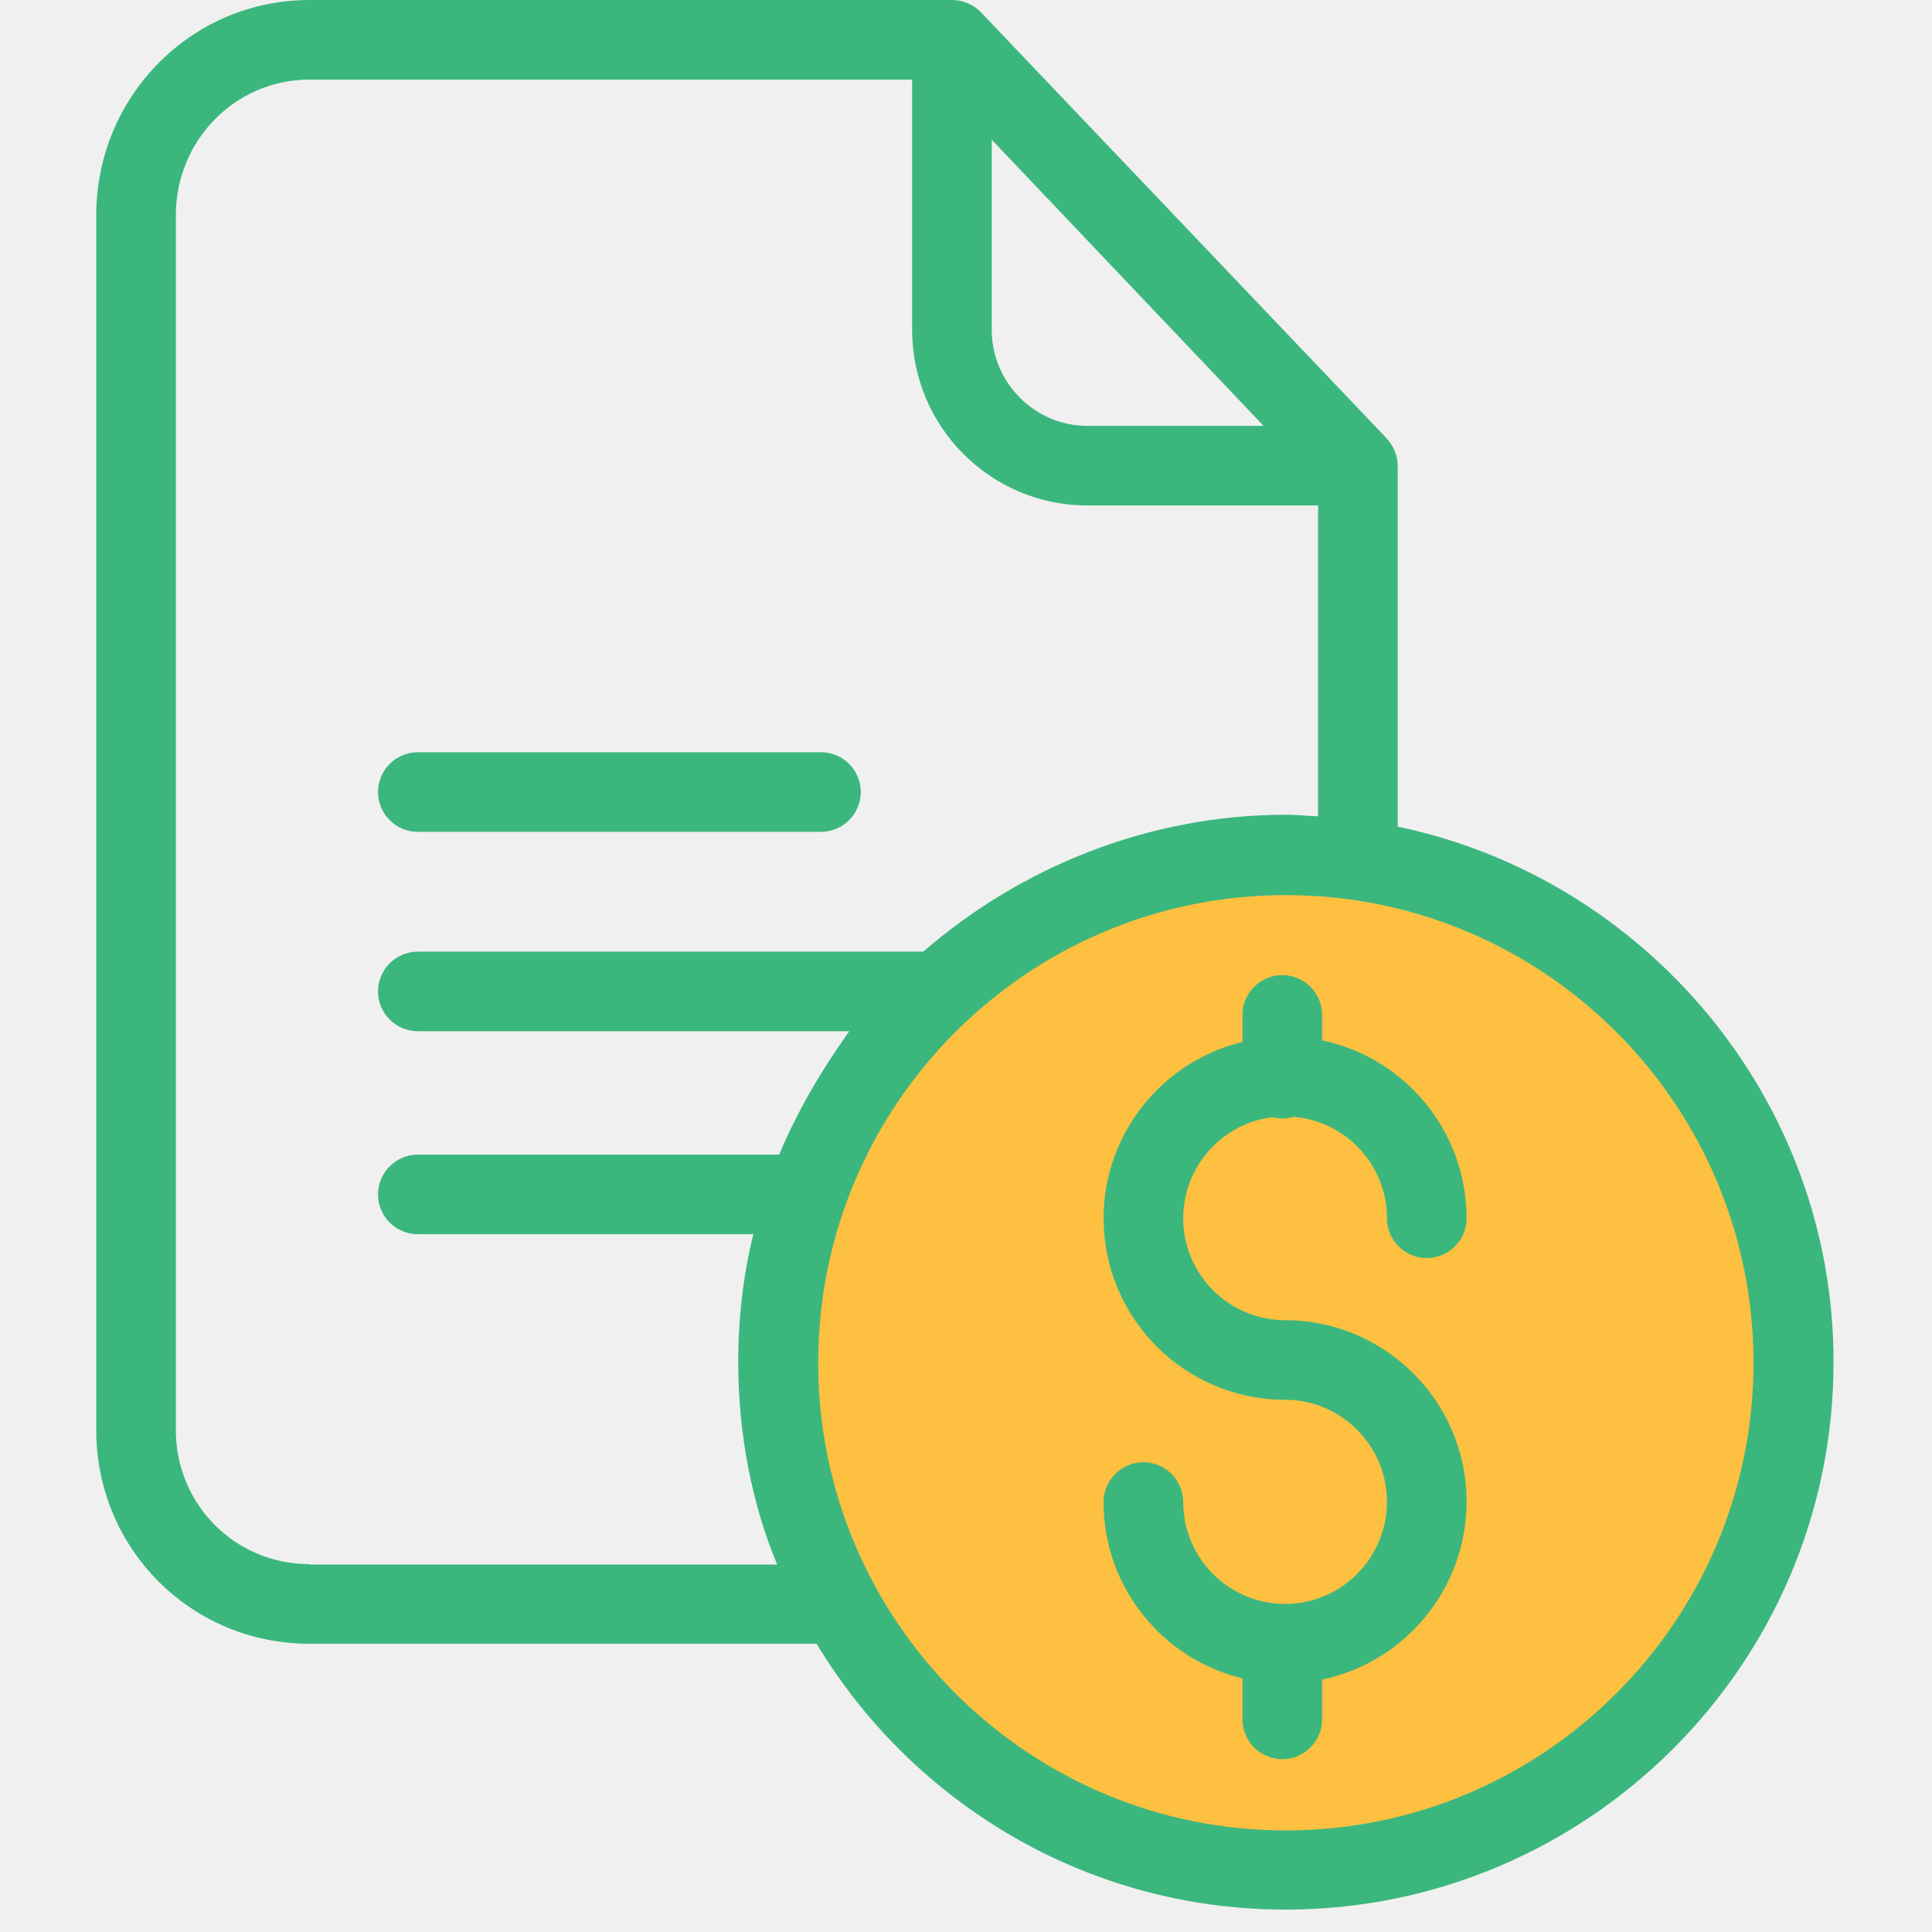
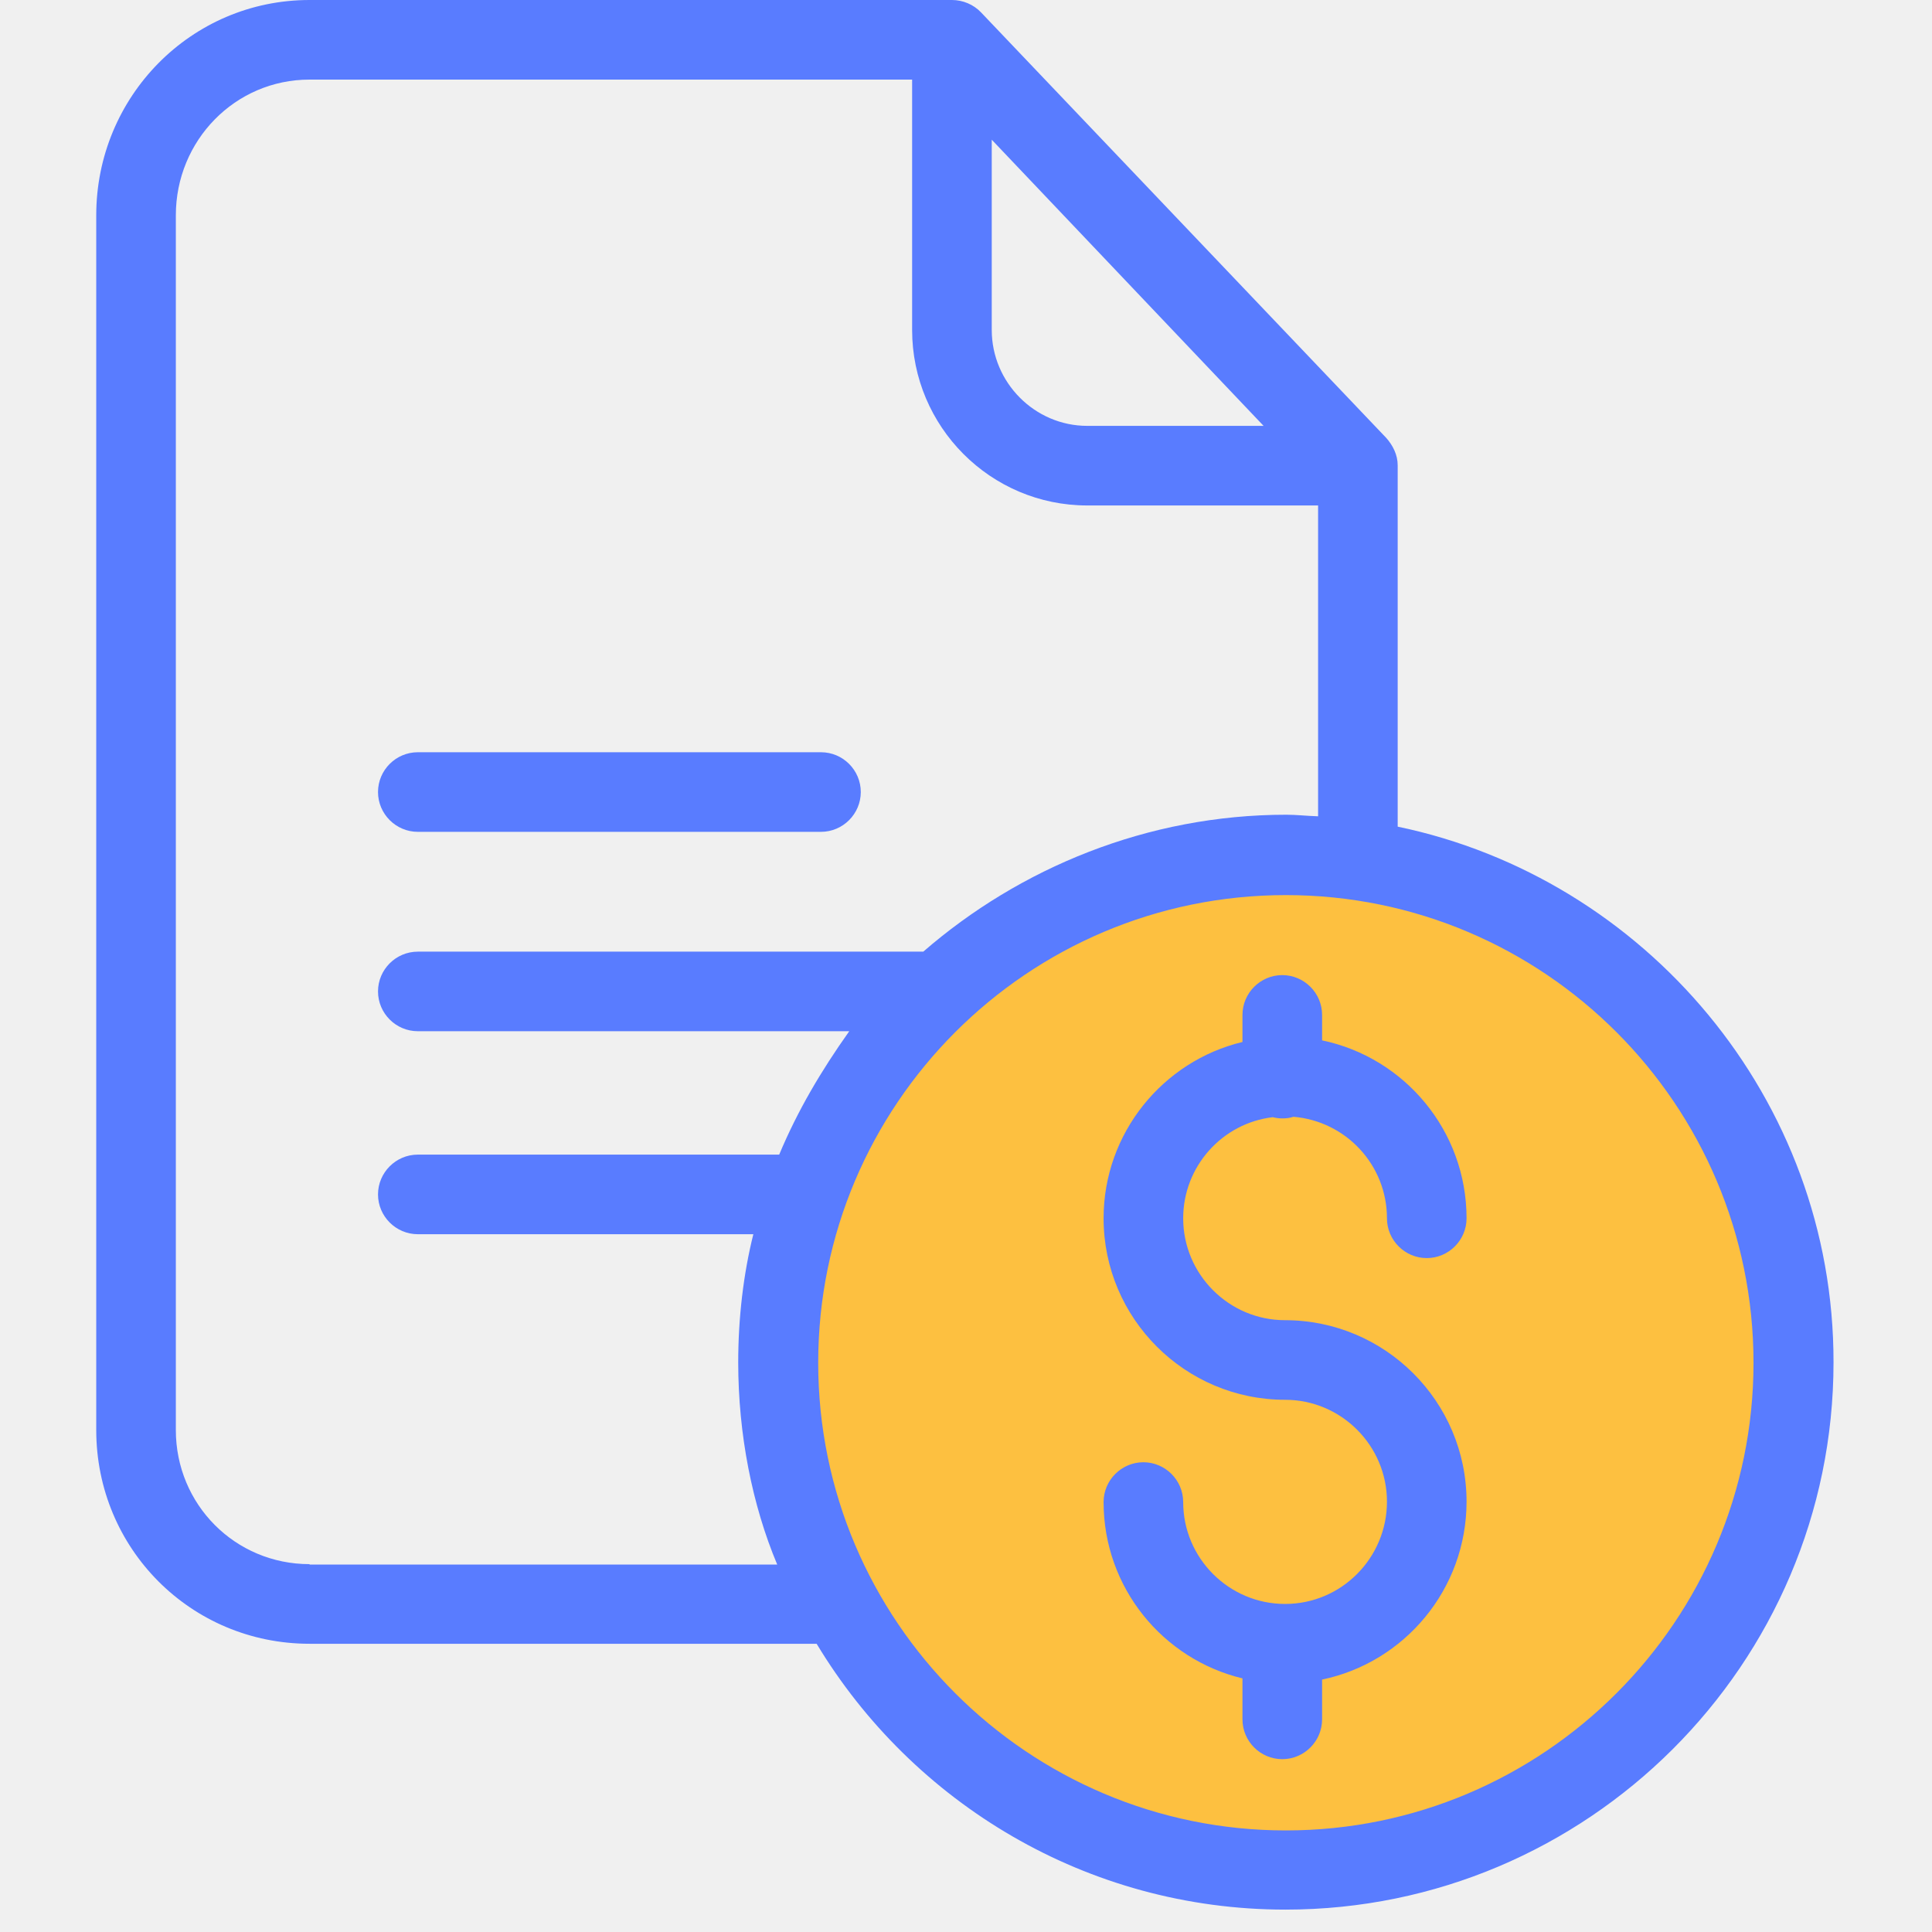
<svg xmlns="http://www.w3.org/2000/svg" width="70" height="70" viewBox="0 0 70 70" fill="none">
  <g clip-path="url(#clip0)">
    <circle cx="47" cy="49" r="18" fill="#FDC040" />
-     <path d="M50.641 29.951V16.858C50.641 16.483 50.468 16.137 50.223 15.863L35.543 0.447C35.269 0.159 34.88 0 34.491 0H11.216C6.919 0 3.487 3.504 3.487 7.801V51.813C3.487 56.11 6.919 59.557 11.216 59.557H29.588C33.063 65.325 39.379 69.189 46.575 69.189C57.505 69.189 66.432 60.306 66.432 49.361C66.446 39.8 59.582 31.812 50.641 29.951ZM35.933 5.062L45.782 15.43H39.394C37.49 15.43 35.933 13.858 35.933 11.955V5.062ZM11.216 56.672C8.519 56.672 6.371 54.509 6.371 51.813V7.801C6.371 5.09 8.519 2.884 11.216 2.884H33.048V11.955C33.048 15.459 35.889 18.314 39.394 18.314H47.757V29.576C47.325 29.562 46.978 29.519 46.604 29.519C41.571 29.519 36.942 31.451 33.452 34.48H15.138C14.345 34.48 13.696 35.128 13.696 35.921C13.696 36.715 14.345 37.363 15.138 37.363H30.77C29.746 38.805 28.895 40.248 28.232 41.834H15.138C14.345 41.834 13.696 42.483 13.696 43.276C13.696 44.069 14.345 44.718 15.138 44.718H27.295C26.934 46.16 26.747 47.761 26.747 49.361C26.747 51.957 27.251 54.524 28.16 56.687H11.216V56.672ZM46.589 66.32C37.245 66.32 29.645 58.72 29.645 49.376C29.645 40.031 37.23 32.431 46.589 32.431C55.948 32.431 63.533 40.031 63.533 49.376C63.533 58.72 55.934 66.32 46.589 66.32Z" fill="#3BB77E" />
-     <path d="M15.138 30.139H29.746C30.54 30.139 31.188 29.489 31.188 28.697C31.188 27.903 30.54 27.255 29.746 27.255H15.138C14.345 27.255 13.696 27.903 13.696 28.697C13.696 29.489 14.345 30.139 15.138 30.139Z" fill="#3BB77E" />
-     <path d="M46.113 40.478C46.229 40.507 46.344 40.522 46.459 40.522C46.604 40.522 46.733 40.507 46.863 40.463C48.767 40.622 50.252 42.209 50.252 44.141C50.252 44.934 50.901 45.583 51.694 45.583C52.487 45.583 53.136 44.934 53.136 44.141C53.136 40.969 50.887 38.315 47.902 37.695V36.772C47.902 35.979 47.252 35.33 46.459 35.33C45.666 35.33 45.017 35.979 45.017 36.772V37.753C42.133 38.445 39.985 41.055 39.985 44.141C39.985 47.775 42.941 50.717 46.56 50.717C48.594 50.717 50.252 52.375 50.252 54.408C50.252 56.442 48.608 58.114 46.56 58.114C44.527 58.114 42.869 56.456 42.869 54.422C42.869 53.63 42.22 52.98 41.427 52.98C40.633 52.98 39.985 53.63 39.985 54.422C39.985 57.523 42.133 60.119 45.017 60.811V62.296C45.017 63.09 45.666 63.738 46.459 63.738C47.252 63.738 47.902 63.09 47.902 62.296V60.854C50.887 60.234 53.136 57.581 53.136 54.408C53.136 50.774 50.18 47.833 46.56 47.833C44.527 47.833 42.869 46.174 42.869 44.141C42.869 42.266 44.282 40.695 46.113 40.478Z" fill="#3BB77E" />
+     <path d="M50.641 29.951V16.858C50.641 16.483 50.468 16.137 50.223 15.863L35.543 0.447C35.269 0.159 34.88 0 34.491 0H11.216C6.919 0 3.487 3.504 3.487 7.801V51.813C3.487 56.11 6.919 59.557 11.216 59.557H29.588C33.063 65.325 39.379 69.189 46.575 69.189C57.505 69.189 66.432 60.306 66.432 49.361C66.446 39.8 59.582 31.812 50.641 29.951ZM35.933 5.062L45.782 15.43H39.394C37.49 15.43 35.933 13.858 35.933 11.955V5.062ZM11.216 56.672C8.519 56.672 6.371 54.509 6.371 51.813V7.801C6.371 5.09 8.519 2.884 11.216 2.884H33.048V11.955C33.048 15.459 35.889 18.314 39.394 18.314H47.757V29.576C47.325 29.562 46.978 29.519 46.604 29.519C41.571 29.519 36.942 31.451 33.452 34.48H15.138C14.345 34.48 13.696 35.128 13.696 35.921C13.696 36.715 14.345 37.363 15.138 37.363H30.77C29.746 38.805 28.895 40.248 28.232 41.834H15.138C14.345 41.834 13.696 42.483 13.696 43.276C13.696 44.069 14.345 44.718 15.138 44.718H27.295C26.934 46.16 26.747 47.761 26.747 49.361C26.747 51.957 27.251 54.524 28.16 56.687H11.216V56.672ZM46.589 66.32C37.245 66.32 29.645 58.72 29.645 49.376C29.645 40.031 37.23 32.431 46.589 32.431C55.948 32.431 63.533 40.031 63.533 49.376C63.533 58.72 55.934 66.32 46.589 66.32Z" fill="#597cff" />
+     <path d="M15.138 30.139H29.746C30.54 30.139 31.188 29.489 31.188 28.697C31.188 27.903 30.54 27.255 29.746 27.255H15.138C14.345 27.255 13.696 27.903 13.696 28.697C13.696 29.489 14.345 30.139 15.138 30.139Z" fill="#597cff" />
+     <path d="M46.113 40.478C46.229 40.507 46.344 40.522 46.459 40.522C46.604 40.522 46.733 40.507 46.863 40.463C48.767 40.622 50.252 42.209 50.252 44.141C50.252 44.934 50.901 45.583 51.694 45.583C52.487 45.583 53.136 44.934 53.136 44.141C53.136 40.969 50.887 38.315 47.902 37.695V36.772C47.902 35.979 47.252 35.33 46.459 35.33C45.666 35.33 45.017 35.979 45.017 36.772V37.753C42.133 38.445 39.985 41.055 39.985 44.141C39.985 47.775 42.941 50.717 46.56 50.717C48.594 50.717 50.252 52.375 50.252 54.408C50.252 56.442 48.608 58.114 46.56 58.114C44.527 58.114 42.869 56.456 42.869 54.422C42.869 53.63 42.22 52.98 41.427 52.98C40.633 52.98 39.985 53.63 39.985 54.422C39.985 57.523 42.133 60.119 45.017 60.811V62.296C45.017 63.09 45.666 63.738 46.459 63.738C47.252 63.738 47.902 63.09 47.902 62.296V60.854C50.887 60.234 53.136 57.581 53.136 54.408C53.136 50.774 50.18 47.833 46.56 47.833C44.527 47.833 42.869 46.174 42.869 44.141C42.869 42.266 44.282 40.695 46.113 40.478Z" fill="#597cff" />
  </g>
  <defs>
    <clipPath id="clip0">
      <rect width="69.189" height="69.189" fill="white" transform="translate(0.378418)" />
    </clipPath>
  </defs>
</svg>
